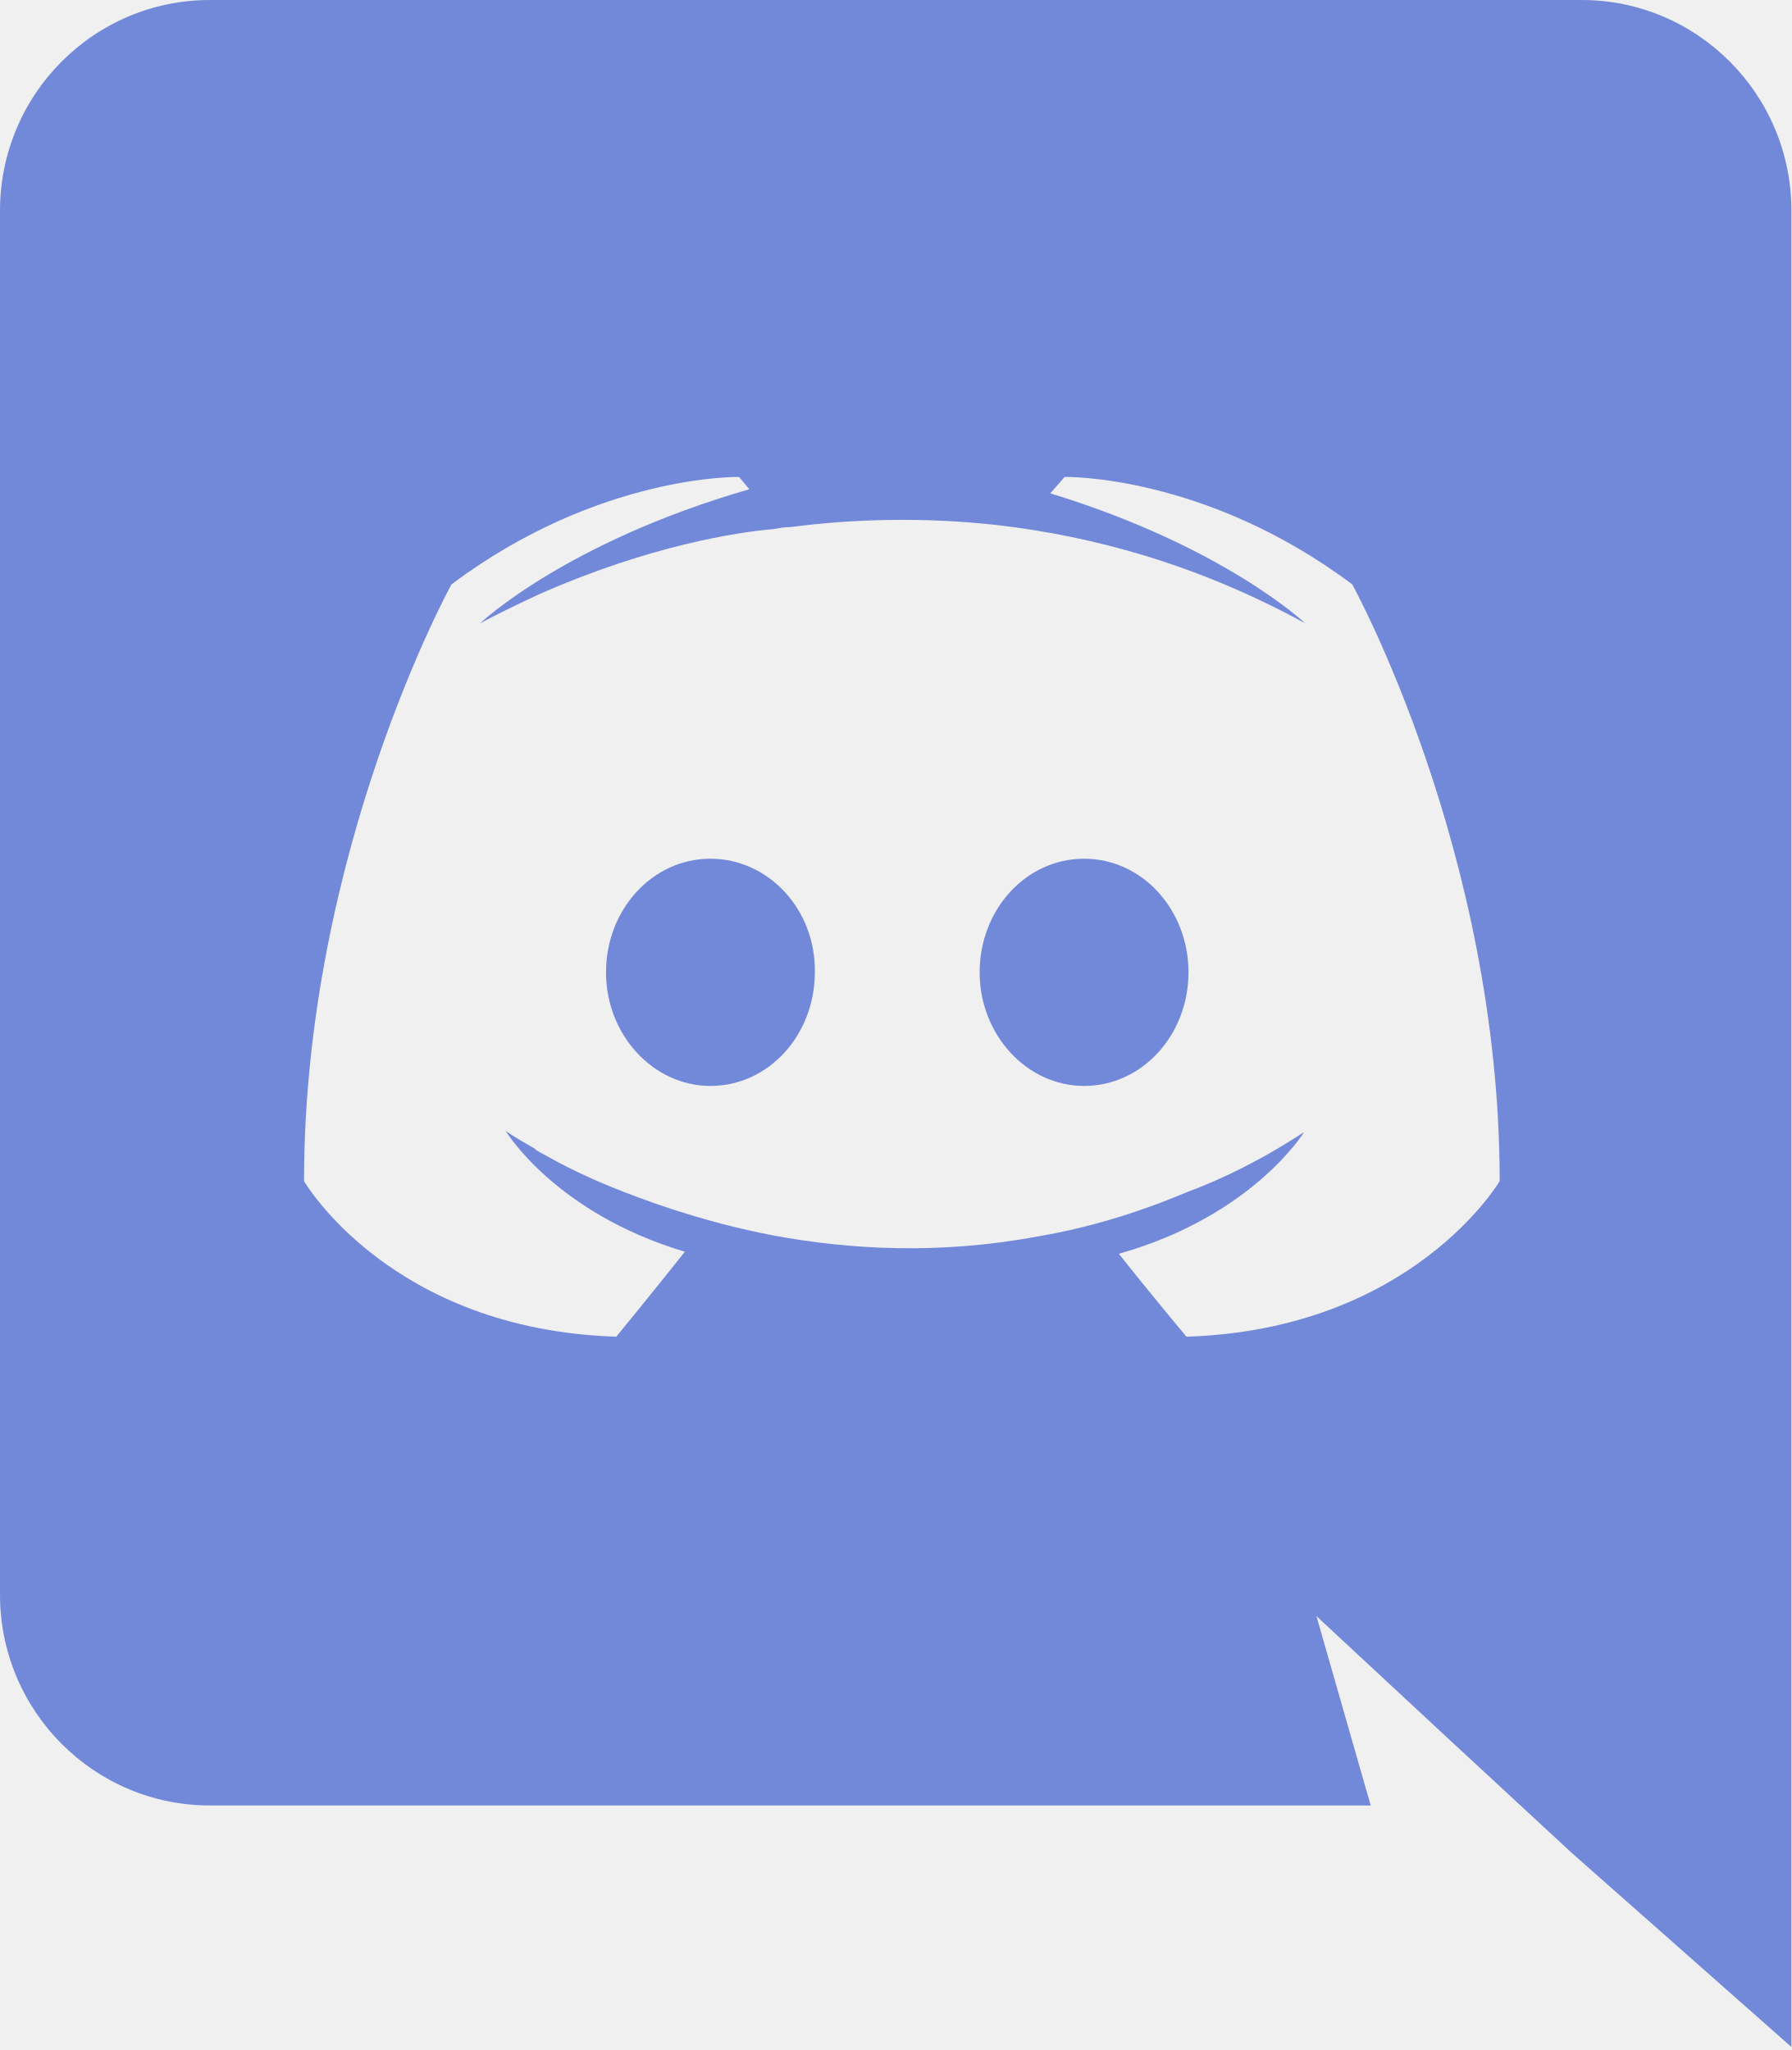
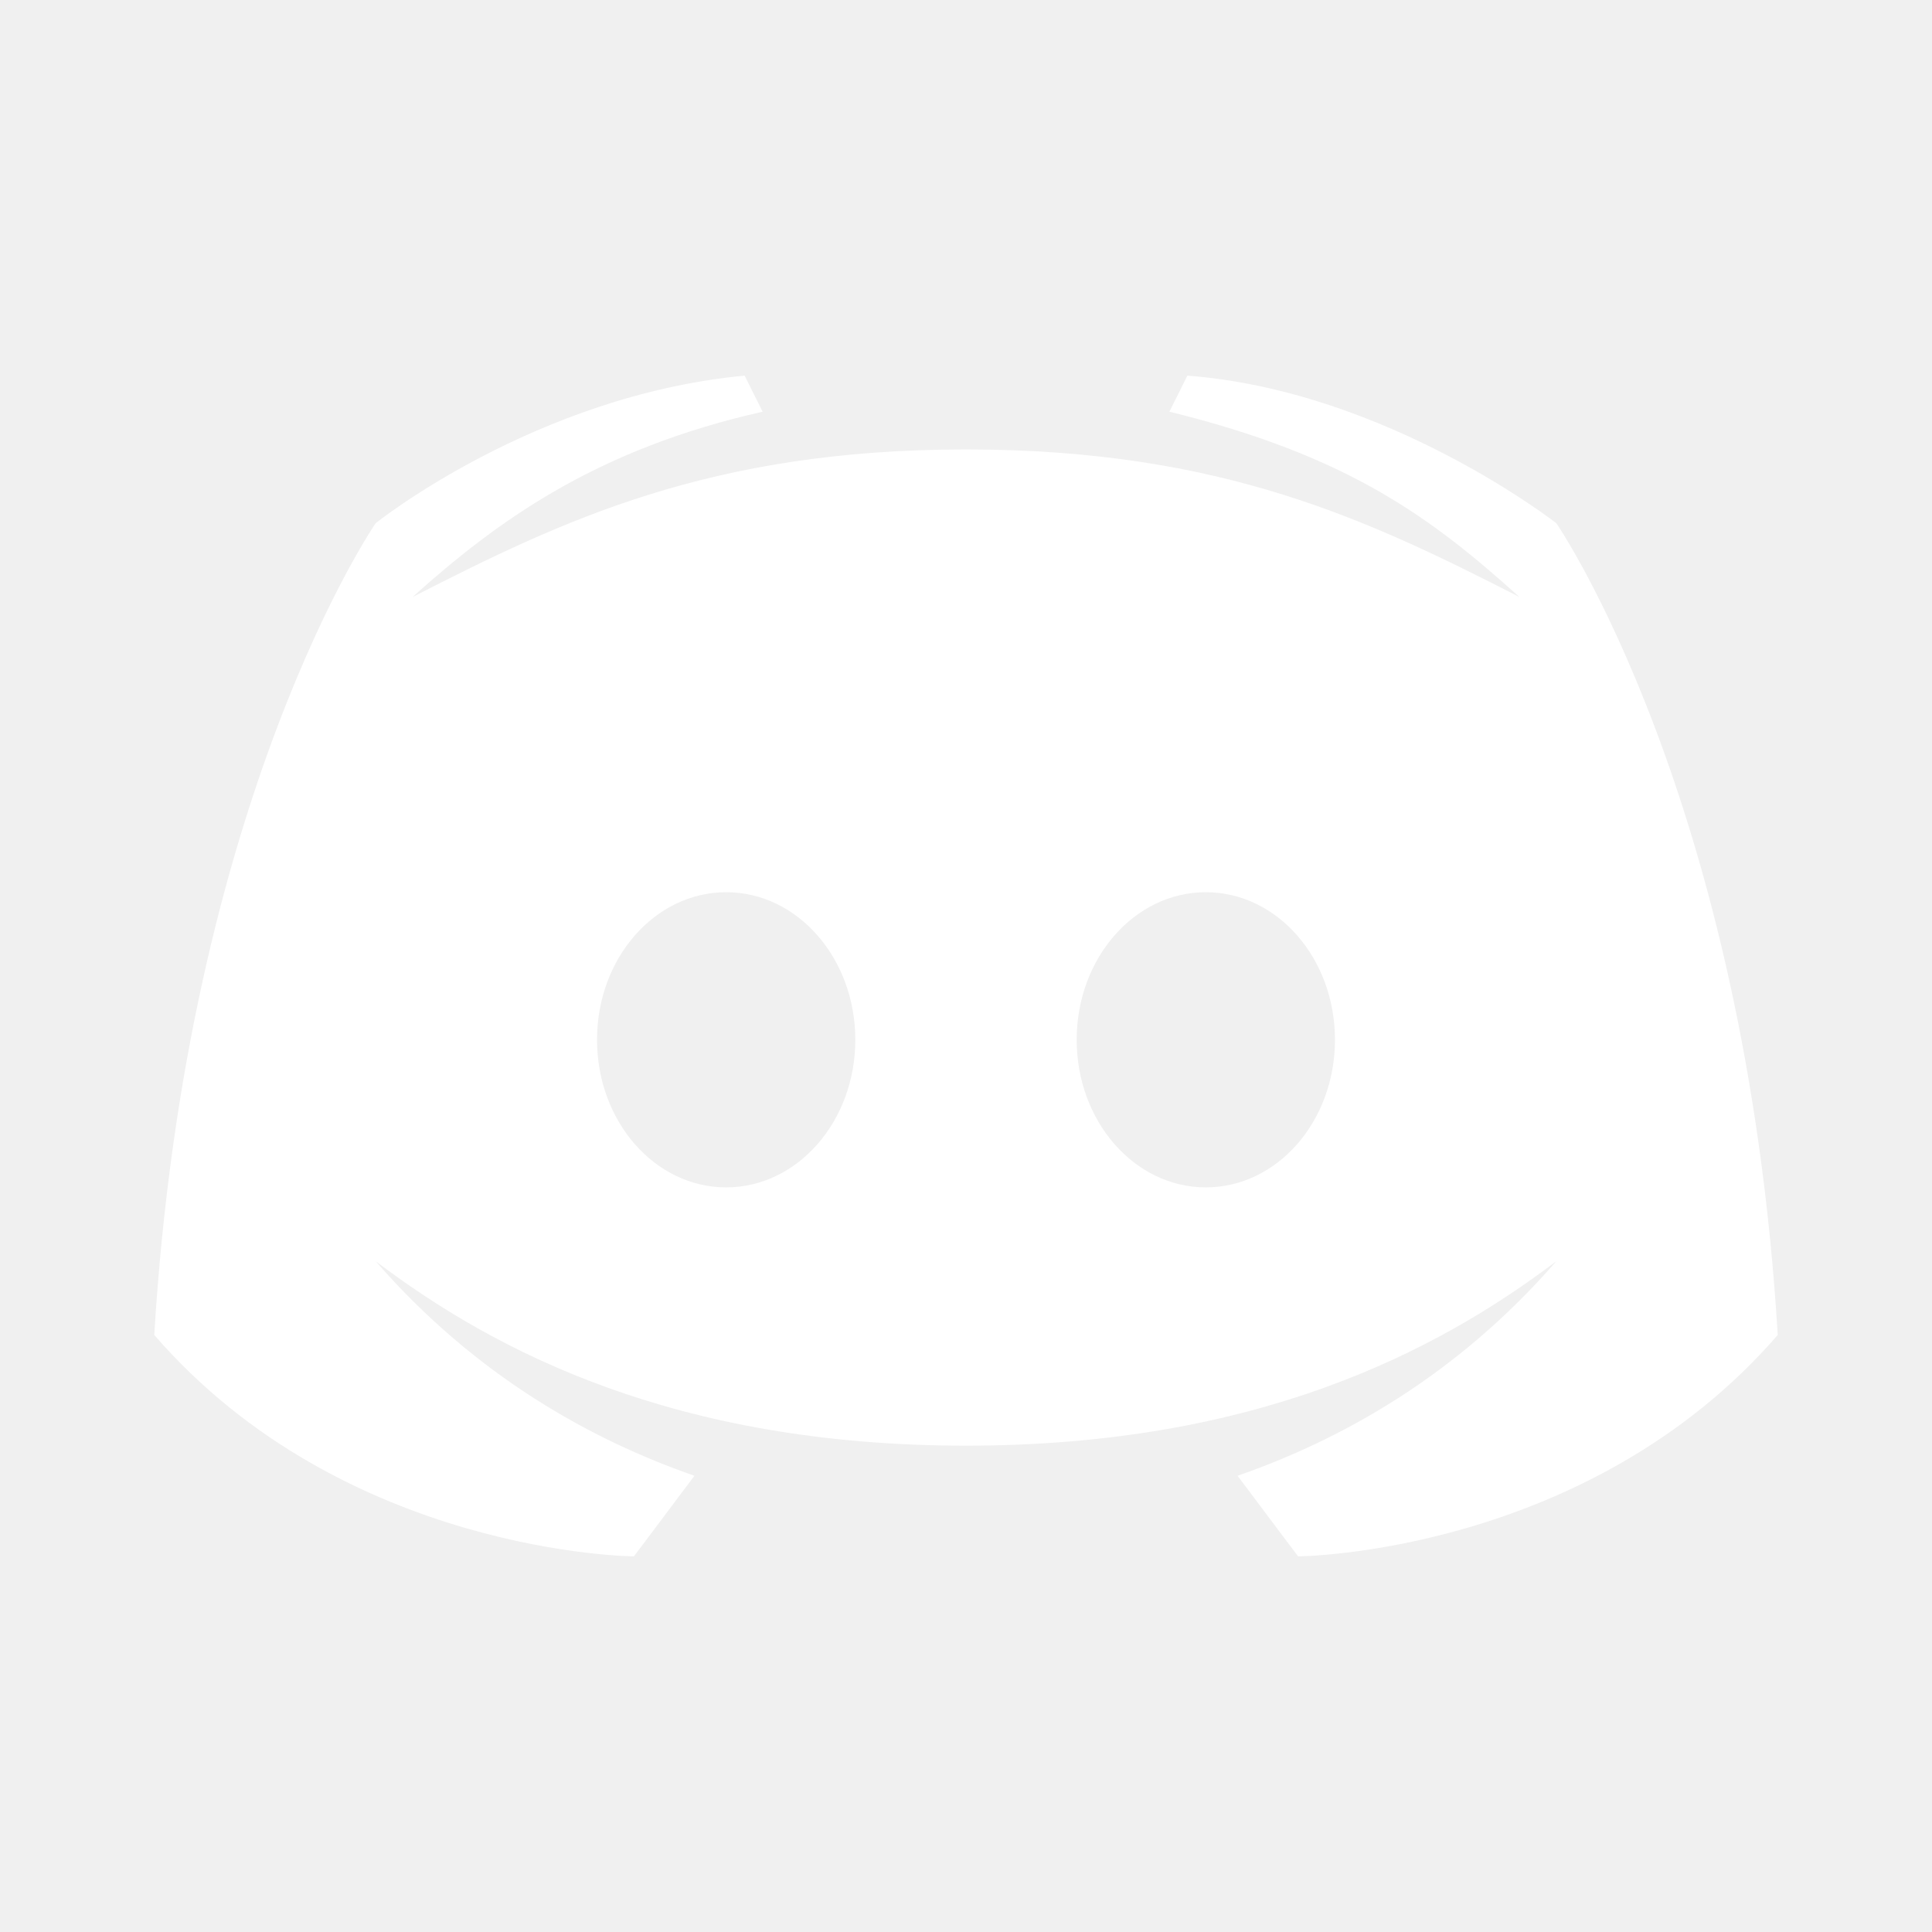
- <svg xmlns="http://www.w3.org/2000/svg" width="256px" height="293px" viewBox="0 0 256 293" version="1.1" preserveAspectRatio="xMidYMid">
-   <g>
-     <path d="M226.011,0 L29.989,0 C13.458,0 0,13.458 0,30.135 L0,227.913 C0,244.59 13.458,258.048 29.989,258.048 L195.877,258.048 L188.123,230.985 L206.848,248.393 L224.549,264.777 L256,292.571 L256,30.135 C256,13.458 242.542,0 226.011,0 Z M169.545,191.049 C169.545,191.049 164.279,184.759 159.89,179.2 C179.054,173.787 186.368,161.792 186.368,161.792 C180.37,165.742 174.665,168.521 169.545,170.423 C162.231,173.495 155.209,175.543 148.334,176.713 C134.29,179.346 121.417,178.615 110.446,176.567 C102.107,174.958 94.939,172.617 88.942,170.277 C85.577,168.96 81.92,167.351 78.263,165.303 C77.824,165.01 77.385,164.864 76.946,164.571 C76.654,164.425 76.507,164.279 76.361,164.133 C73.728,162.67 72.265,161.646 72.265,161.646 C72.265,161.646 79.287,173.349 97.865,178.907 C93.477,184.466 88.064,191.049 88.064,191.049 C55.735,190.025 43.447,168.814 43.447,168.814 C43.447,121.71 64.512,83.529 64.512,83.529 C85.577,67.73 105.618,68.169 105.618,68.169 L107.081,69.925 C80.75,77.531 68.608,89.088 68.608,89.088 C68.608,89.088 71.826,87.333 77.239,84.846 C92.891,77.97 105.326,76.069 110.446,75.63 C111.323,75.483 112.055,75.337 112.933,75.337 C121.856,74.167 131.95,73.874 142.482,75.045 C156.379,76.654 171.301,80.75 186.514,89.088 C186.514,89.088 174.958,78.117 150.089,70.51 L152.137,68.169 C152.137,68.169 172.178,67.73 193.243,83.529 C193.243,83.529 214.309,121.71 214.309,168.814 C214.309,168.814 201.874,190.025 169.545,191.049 Z M101.522,122.734 C93.184,122.734 86.601,130.048 86.601,138.971 C86.601,147.895 93.33,155.209 101.522,155.209 C109.861,155.209 116.443,147.895 116.443,138.971 C116.59,130.048 109.861,122.734 101.522,122.734 M154.917,122.734 C146.578,122.734 139.995,130.048 139.995,138.971 C139.995,147.895 146.725,155.209 154.917,155.209 C163.255,155.209 169.838,147.895 169.838,138.971 C169.838,130.048 163.255,122.734 154.917,122.734" fill="#7289DA" />
+ <svg xmlns="http://www.w3.org/2000/svg" id="SvgjsSvg1001" width="288" height="288" version="1.1">
+   <defs id="SvgjsDefs1002" />
+   <g id="SvgjsG1008" transform="matrix(0.9167,0,0,0.9167,11.9952,11.9952)">
+     <svg viewBox="0 0 48 48" width="288" height="288">
+       <path fill="#ffffff" d="M40 12s-4.586-3.59-10-4l-.488.977C34.406 10.176 36.652 11.89 39 14c-4.047-2.066-8.04-4-15-4-6.96 0-10.953 1.934-15 4 2.348-2.11 5.02-4.016 9.488-5.023L18 8c-5.68.535-10 4-10 4s-5.121 7.426-6 22c5.16 5.953 13 6 13 6l1.64-2.184C13.856 36.848 10.716 35.121 8 32c3.238 2.45 8.125 5 16 5s12.762-2.55 16-5c-2.715 3.121-5.855 4.848-8.64 5.816L33 40s7.84-.047 13-6c-.879-14.574-6-22-6-22zM17.5 30c-1.934 0-3.5-1.79-3.5-4s1.566-4 3.5-4 3.5 1.79 3.5 4-1.566 4-3.5 4zm13 0c-1.934 0-3.5-1.79-3.5-4s1.566-4 3.5-4 3.5 1.79 3.5 4-1.566 4-3.5 4z" class="color8C9EFF svgShape" />
+     </svg>
  </g>
</svg>
